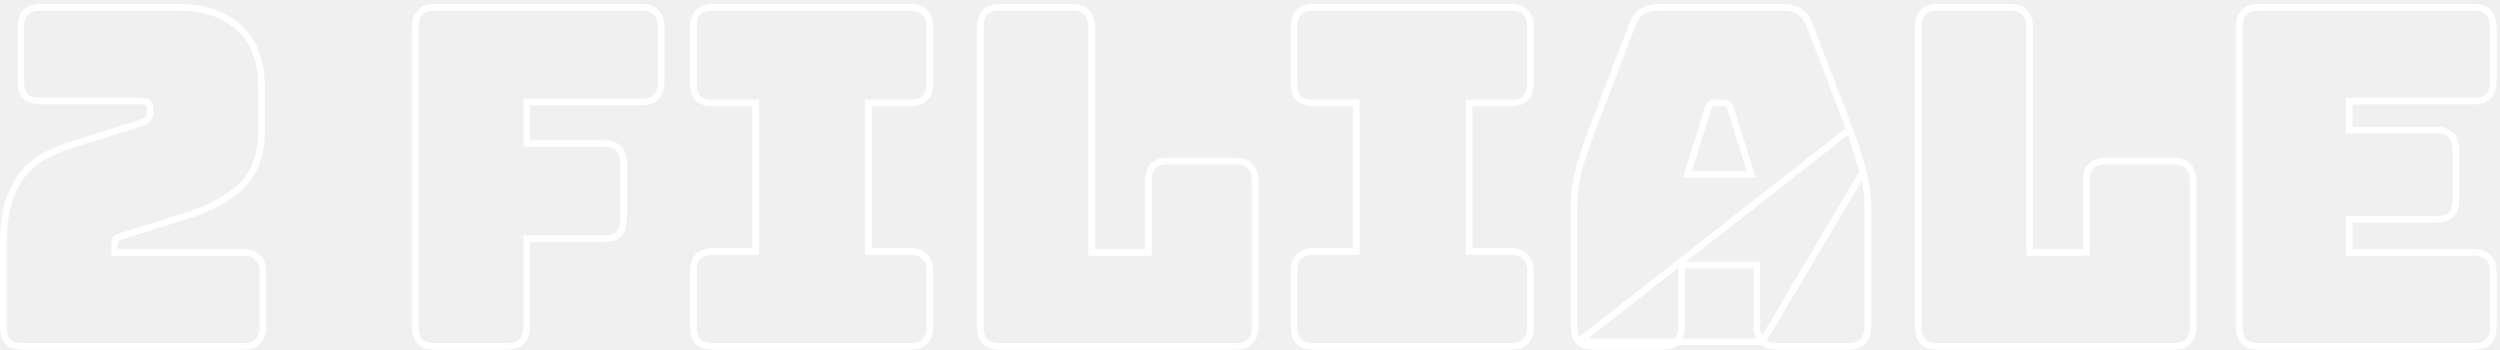
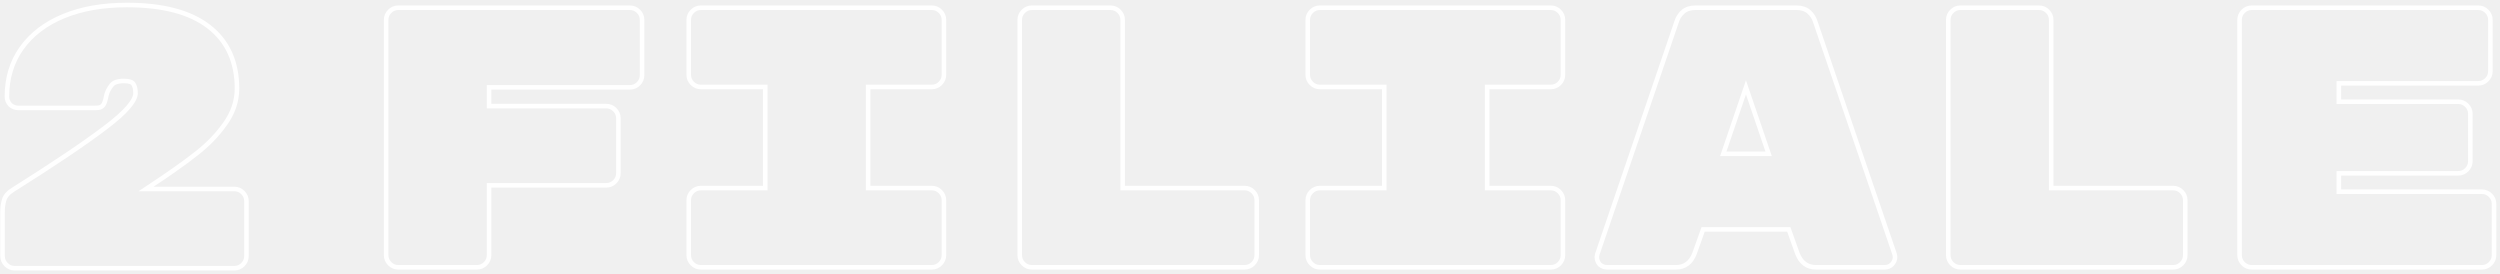
- <svg xmlns="http://www.w3.org/2000/svg" width="379" height="53" viewBox="0 0 379 53" fill="none">
-   <path d="M340.16 51.772L340.179 51.794L340.201 51.813C340.753 52.304 341.552 52.5 342.493 52.5H374.973C375.908 52.5 376.703 52.307 377.217 51.793C377.768 51.242 377.993 50.434 377.993 49.48V41.29C377.993 40.354 377.776 39.558 377.217 39.046C376.705 38.486 375.909 38.27 374.973 38.27H356.153V33.25H369.303C370.238 33.25 371.033 33.057 371.547 32.543C372.098 31.992 372.323 31.184 372.323 30.23V22.74C372.323 21.804 372.106 21.008 371.547 20.496C371.035 19.936 370.239 19.72 369.303 19.72H356.153V15.33H374.973C375.908 15.33 376.703 15.137 377.217 14.623C377.768 14.072 377.993 13.264 377.993 12.31V4.12C377.993 3.184 377.776 2.388 377.217 1.876C376.705 1.316 375.909 1.1 374.973 1.1H342.493C341.539 1.1 340.731 1.325 340.18 1.876L340.18 1.876C339.666 2.39 339.473 3.185 339.473 4.12V49.48C339.473 50.421 339.669 51.22 340.16 51.772Z" stroke="white" />
-   <path d="M291.488 51.772L291.507 51.794L291.529 51.813C292.081 52.304 292.88 52.5 293.821 52.5H329.451C330.386 52.5 331.181 52.307 331.695 51.793C332.246 51.242 332.471 50.434 332.471 49.48V27.43C332.471 26.494 332.255 25.698 331.695 25.186C331.183 24.627 330.387 24.41 329.451 24.41H319.301C318.347 24.41 317.539 24.635 316.988 25.186C316.474 25.7 316.281 26.495 316.281 27.43V38.27H307.691V4.12C307.691 3.184 307.475 2.388 306.915 1.876C306.403 1.316 305.607 1.1 304.671 1.1H293.821C292.867 1.1 292.059 1.325 291.508 1.876L291.508 1.876C290.994 2.39 290.801 3.185 290.801 4.12V49.48C290.801 50.421 290.997 51.22 291.488 51.772Z" stroke="white" />
-   <path d="M239.324 51.794L239.305 51.772C238.815 51.22 238.619 50.421 238.619 49.48V31C238.619 29.552 238.836 27.903 239.261 26.057L239.264 26.045L239.264 26.045C239.737 24.201 240.444 22.059 241.382 19.62L247.469 3.737C247.776 2.87 248.253 2.189 248.921 1.744L248.929 1.739L248.937 1.734C249.643 1.299 250.511 1.1 251.509 1.1H270.339C271.29 1.1 272.115 1.299 272.778 1.739C273.494 2.181 273.998 2.862 274.308 3.737L280.395 19.62L239.324 51.794ZM239.324 51.794L239.346 51.813M239.324 51.794L239.346 51.813M239.346 51.813C239.898 52.304 240.697 52.5 241.639 52.5H251.929C252.863 52.5 253.659 52.307 254.172 51.793C254.724 51.242 254.949 50.434 254.949 49.48V40.18H266.339V49.48C266.339 50.434 266.564 51.242 267.115 51.793L267.135 51.813M239.346 51.813L267.135 51.813M267.135 51.813L267.156 51.83M267.135 51.813L267.156 51.83M267.156 51.83C267.749 52.304 268.582 52.5 269.569 52.5H280.139C281.073 52.5 281.869 52.307 282.382 51.793C282.934 51.242 283.159 50.434 283.159 49.48V31C283.159 29.548 282.917 27.897 282.444 26.051M267.156 51.83L282.444 26.051M282.444 26.051C282.018 24.203 281.333 22.058 280.396 19.621L282.444 26.051ZM261.865 15.743L261.885 15.763L261.906 15.78C262.049 15.894 262.214 16.11 262.38 16.476L265.461 26.44H255.827L258.907 16.476C259.071 16.113 259.217 15.887 259.333 15.763C259.477 15.654 259.618 15.61 259.769 15.61H261.519C261.675 15.61 261.778 15.656 261.865 15.743Z" stroke="white" />
-   <path d="M196.852 51.772L196.872 51.794L196.894 51.813C197.445 52.304 198.244 52.5 199.186 52.5H229.006C229.94 52.5 230.736 52.307 231.249 51.793C231.801 51.242 232.026 50.434 232.026 49.48V41.15C232.026 40.214 231.809 39.418 231.25 38.906C230.738 38.346 229.942 38.13 229.006 38.13H222.716V15.61H229.006C229.94 15.61 230.736 15.417 231.249 14.903C231.801 14.352 232.026 13.544 232.026 12.59V4.12C232.026 3.184 231.809 2.388 231.25 1.876C230.738 1.316 229.942 1.1 229.006 1.1H199.186C198.231 1.1 197.424 1.325 196.872 1.876L196.872 1.876C196.359 2.39 196.166 3.185 196.166 4.12V12.59C196.166 13.531 196.362 14.33 196.852 14.882L196.872 14.904L196.894 14.923C197.445 15.414 198.244 15.61 199.186 15.61H205.616V38.13H199.186C198.231 38.13 197.424 38.355 196.872 38.906C196.359 39.42 196.166 40.215 196.166 41.15V49.48C196.166 50.421 196.362 51.22 196.852 51.772Z" stroke="white" />
-   <path d="M149.3 51.772L149.32 51.794L149.342 51.813C149.893 52.304 150.692 52.5 151.634 52.5H187.264C188.198 52.5 188.994 52.307 189.507 51.793C190.059 51.242 190.284 50.434 190.284 49.48V27.43C190.284 26.494 190.067 25.698 189.508 25.186C188.996 24.627 188.2 24.41 187.264 24.41H177.114C176.159 24.41 175.352 24.635 174.8 25.186C174.287 25.7 174.094 26.495 174.094 27.43V38.27H165.504V4.12C165.504 3.184 165.287 2.388 164.728 1.876C164.216 1.316 163.42 1.1 162.484 1.1H151.634C150.679 1.1 149.872 1.325 149.32 1.876L149.32 1.876C148.807 2.39 148.614 3.185 148.614 4.12V49.48C148.614 50.421 148.81 51.22 149.3 51.772Z" stroke="white" />
-   <path d="M105.797 51.772L105.817 51.794L105.839 51.813C106.391 52.304 107.189 52.5 108.131 52.5H137.951C138.885 52.5 139.681 52.307 140.195 51.793C140.746 51.242 140.971 50.434 140.971 49.48V41.15C140.971 40.214 140.754 39.418 140.195 38.906C139.683 38.346 138.887 38.13 137.951 38.13H131.661V15.61H137.951C138.885 15.61 139.681 15.417 140.195 14.903C140.746 14.352 140.971 13.544 140.971 12.59V4.12C140.971 3.184 140.754 2.388 140.195 1.876C139.683 1.316 138.887 1.1 137.951 1.1H108.131C107.177 1.1 106.369 1.325 105.818 1.876L105.818 1.876C105.304 2.39 105.111 3.185 105.111 4.12V12.59C105.111 13.531 105.307 14.33 105.797 14.882L105.817 14.904L105.839 14.923C106.391 15.414 107.189 15.61 108.131 15.61H114.561V38.13H108.131C107.177 38.13 106.369 38.355 105.818 38.906C105.304 39.42 105.111 40.215 105.111 41.15V49.48C105.111 50.421 105.307 51.22 105.797 51.772Z" stroke="white" />
-   <path d="M63.646 51.772L63.665 51.794L63.687 51.813C64.239 52.304 65.038 52.5 65.98 52.5H76.83C77.764 52.5 78.559 52.307 79.073 51.793C79.624 51.242 79.85 50.434 79.85 49.48V36.19H91.53C92.464 36.19 93.26 35.997 93.773 35.483C94.324 34.932 94.55 34.124 94.55 33.17V24.77C94.55 23.834 94.333 23.038 93.774 22.526C93.261 21.966 92.466 21.75 91.53 21.75H79.85V15.47H97.2C98.134 15.47 98.93 15.277 99.443 14.763C99.994 14.212 100.22 13.404 100.22 12.45V4.12C100.22 3.184 100.003 2.388 99.444 1.876C98.931 1.316 98.136 1.1 97.2 1.1H65.98C65.025 1.1 64.217 1.325 63.666 1.876L63.666 1.876C63.152 2.39 62.96 3.185 62.96 4.12V49.48C62.96 50.421 63.156 51.22 63.646 51.772Z" stroke="white" />
-   <path d="M1.186 51.772L1.206 51.794L1.228 51.813C1.78 52.304 2.578 52.5 3.52 52.5H36.84C37.774 52.5 38.57 52.307 39.084 51.793C39.635 51.242 39.86 50.434 39.86 49.48V41.29C39.86 40.354 39.643 39.558 39.084 39.046C38.572 38.486 37.776 38.27 36.84 38.27H17.39V37.3C17.39 36.949 17.418 36.681 17.464 36.488C17.505 36.315 17.554 36.231 17.582 36.196C17.782 36.039 18.178 35.859 18.839 35.683L18.85 35.68L18.861 35.676L28.376 32.668C28.377 32.668 28.378 32.667 28.378 32.667C31.79 31.624 34.525 30.145 36.555 28.212C38.641 26.225 39.65 23.394 39.65 19.8V13.22C39.65 9.346 38.548 6.325 36.271 4.244C34.049 2.123 30.875 1.1 26.83 1.1H6.18C5.225 1.1 4.418 1.325 3.866 1.876L4.22 2.23L3.866 1.876C3.353 2.39 3.16 3.185 3.16 4.12V12.31C3.16 13.251 3.356 14.05 3.846 14.602L3.866 14.624L3.888 14.643C4.44 15.134 5.238 15.33 6.18 15.33H21.37C22.031 15.33 22.35 15.467 22.486 15.603L22.503 15.619L22.52 15.634C22.616 15.714 22.76 15.974 22.76 16.65C22.76 17.348 22.627 17.781 22.44 18.03L22.427 18.047L22.416 18.065C22.287 18.271 21.956 18.508 21.249 18.684L21.235 18.688L21.221 18.692L11.845 21.631C10.236 22.105 8.742 22.674 7.363 23.339C5.949 24.022 4.728 24.949 3.704 26.12C2.668 27.304 1.869 28.816 1.293 30.639L1.293 30.639L1.291 30.647C0.759 32.437 0.5 34.706 0.5 37.44V49.48C0.5 50.421 0.696 51.22 1.186 51.772Z" stroke="white" />
+ <svg xmlns="http://www.w3.org/2000/svg" width="549" height="60" viewBox="0 0 549 60" fill="none">
+   <path d="M546.903 42.886C546.386 42.368 545.753 42.099 545.03 42.099H513.61V38.059H539.83C540.553 38.059 541.186 37.79 541.703 37.273C542.221 36.755 542.49 36.123 542.49 35.399V24.999C542.49 24.276 542.221 23.643 541.703 23.126C541.186 22.608 540.553 22.339 539.83 22.339H513.61V18.299H544.23C544.953 18.299 545.586 18.03 546.103 17.513C546.621 16.995 546.89 16.363 546.89 15.639V4.359C546.89 3.636 546.621 3.003 546.103 2.486C545.586 1.968 544.953 1.699 544.23 1.699H494.47C493.746 1.699 493.113 1.968 492.596 2.486C492.079 3.003 491.81 3.636 491.81 4.359V56.039C491.81 56.763 492.079 57.395 492.596 57.913C493.113 58.43 493.746 58.699 494.47 58.699H545.03C545.753 58.699 546.386 58.43 546.903 57.913C547.421 57.395 547.69 56.763 547.69 56.039V44.759C547.69 44.036 547.421 43.403 546.903 42.886Z" stroke="white" />
+   <path d="M479.094 42.086C478.577 41.568 477.944 41.299 477.221 41.299H450.441V4.359C450.441 3.636 450.172 3.003 449.654 2.486C449.137 1.968 448.504 1.699 447.781 1.699H430.501C429.777 1.699 429.145 1.968 428.627 2.486C428.11 3.003 427.841 3.636 427.841 4.359V56.039C427.841 56.763 428.11 57.395 428.627 57.913C429.145 58.43 429.777 58.699 430.501 58.699H477.221C477.944 58.699 478.577 58.43 479.094 57.913C479.612 57.395 479.881 56.763 479.881 56.039V43.959C479.881 43.236 479.612 42.603 479.094 42.086Z" stroke="white" />
+   <path d="M372.119 55.658L372.119 55.658L372.123 55.647L374.004 50.379H392.82L394.701 55.647L394.701 55.647L394.705 55.658C395.076 56.627 395.597 57.394 396.291 57.918C396.989 58.446 397.825 58.699 398.772 58.699H413.892C414.496 58.699 415.026 58.493 415.446 58.073C415.902 57.616 416.152 57.066 416.152 56.439V56.398L416.145 56.357L416.065 55.877L416.059 55.837L416.045 55.798L398.608 4.685C398.365 3.901 397.913 3.215 397.268 2.629C396.566 1.991 395.634 1.699 394.532 1.699H372.292C371.19 1.699 370.258 1.991 369.556 2.629L369.886 2.992L369.556 2.629C368.911 3.215 368.459 3.901 368.217 4.685L350.779 55.798L350.766 55.837L350.759 55.877L350.679 56.357L350.672 56.398V56.439C350.672 57.042 350.877 57.583 351.273 58.045L351.298 58.074L351.327 58.099C351.788 58.494 352.33 58.699 352.932 58.699H368.052C368.999 58.699 369.835 58.446 370.534 57.918C371.227 57.394 371.749 56.627 372.119 55.658ZM388.393 33.779H378.431L383.412 19.187L388.393 33.779Z" stroke="white" />
+   <path d="M340.563 41.299H326.583V19.099H340.563C341.287 19.099 341.919 18.83 342.437 18.313C342.954 17.795 343.223 17.163 343.223 16.439V4.359C343.223 3.636 342.954 3.003 342.437 2.486C341.919 1.968 341.287 1.699 340.563 1.699H289.843C289.12 1.699 288.487 1.968 287.97 2.486C287.452 3.003 287.183 3.636 287.183 4.359V16.439C287.183 17.163 287.452 17.795 287.97 18.313C288.487 18.83 289.12 19.099 289.843 19.099H303.983V41.299H289.843C289.12 41.299 288.487 41.568 287.97 42.086C287.452 42.603 287.183 43.236 287.183 43.959V56.039C287.183 56.763 287.452 57.395 287.97 57.913C288.487 58.43 289.12 58.699 289.843 58.699H340.563C341.287 58.699 341.919 58.43 342.437 57.913C342.954 57.395 343.223 56.763 343.223 56.039V43.959C343.223 43.236 342.954 42.603 342.437 42.086C341.919 41.568 341.287 41.299 340.563 41.299Z" stroke="white" />
+   <path d="M275.188 42.086C274.671 41.568 274.038 41.299 273.315 41.299H246.535V4.359C246.535 3.636 246.266 3.003 245.748 2.486C245.231 1.968 244.598 1.699 243.875 1.699H226.595C225.871 1.699 225.238 1.968 224.721 2.486C224.204 3.003 223.935 3.636 223.935 4.359V56.039C223.935 56.763 224.204 57.395 224.721 57.913C225.238 58.43 225.871 58.699 226.595 58.699H273.315C274.038 58.699 274.671 58.43 275.188 57.913C275.706 57.395 275.975 56.763 275.975 56.039V43.959C275.975 43.236 275.706 42.603 275.188 42.086Z" stroke="white" />
+   <path d="M204.626 41.299H190.646V19.099H204.626C205.349 19.099 205.982 18.83 206.499 18.313C207.017 17.795 207.286 17.163 207.286 16.439V4.359C207.286 3.636 207.017 3.003 206.499 2.486C205.982 1.968 205.349 1.699 204.626 1.699H153.906C153.182 1.699 152.55 1.968 152.032 2.486C151.515 3.003 151.246 3.636 151.246 4.359V16.439C151.246 17.163 151.515 17.795 152.032 18.313C152.55 18.83 153.182 19.099 153.906 19.099H168.046V41.299H153.906C153.182 41.299 152.55 41.568 152.032 42.086C151.515 42.603 151.246 43.236 151.246 43.959V56.039C151.246 56.763 151.515 57.395 152.032 57.913C152.55 58.43 153.182 58.699 153.906 58.699H204.626C205.349 58.699 205.982 58.43 206.499 57.913C207.017 57.395 207.286 56.763 207.286 56.039V43.959C207.286 43.236 207.017 42.603 206.499 42.086C205.982 41.568 205.349 41.299 204.626 41.299Z" stroke="white" />
+   <path d="M140.211 2.486C139.693 1.968 139.061 1.699 138.337 1.699H87.457C86.734 1.699 86.101 1.968 85.584 2.486C85.066 3.003 84.797 3.636 84.797 4.359V56.039C84.797 56.763 85.066 57.395 85.584 57.913C86.101 58.43 86.734 58.699 87.457 58.699H104.737C105.461 58.699 106.093 58.43 106.611 57.913C107.128 57.395 107.397 56.763 107.397 56.039V40.699H133.137C133.861 40.699 134.493 40.43 135.011 39.913C135.528 39.395 135.797 38.763 135.797 38.039V25.959C135.797 25.236 135.528 24.603 135.011 24.086C134.493 23.568 133.861 23.299 133.137 23.299H107.397V19.179H138.337C139.061 19.179 139.693 18.91 140.211 18.393C140.728 17.875 140.997 17.243 140.997 16.519V4.359C140.997 3.636 140.728 3.003 140.211 2.486Z" stroke="white" />
+   <path d="M23.16 28L23.158 28.002C18.697 31.401 11.939 35.951 2.877 41.655C1.859 42.277 1.161 43.031 0.9 43.942C0.674 44.735 0.561 45.555 0.561 46.4V56.24C0.561 56.963 0.83 57.596 1.347 58.113C1.865 58.631 2.498 58.9 3.221 58.9H51.461C52.184 58.9 52.817 58.631 53.334 58.113C53.852 57.596 54.121 56.963 54.121 56.24V44.16C54.121 43.436 53.852 42.803 53.334 42.286C52.817 41.769 52.184 41.5 51.461 41.5H32.072L32.616 41.137C32.616 41.137 32.616 41.137 32.617 41.137C36.994 38.254 40.446 35.819 42.968 33.834C45.561 31.835 47.703 29.641 49.388 27.251C51.149 24.827 52.041 22.22 52.041 19.44C52.041 13.601 49.986 9.045 45.847 5.844C41.723 2.655 35.702 1.1 27.861 1.1C22.584 1.1 17.957 1.907 13.991 3.537C10.024 5.168 6.93 7.515 4.734 10.589L4.733 10.59C2.587 13.617 1.521 17.16 1.521 21.2C1.521 21.862 1.757 22.457 2.205 22.969L2.227 22.994L2.252 23.016C2.763 23.463 3.358 23.7 4.021 23.7H20.261H20.262H20.262H20.263H20.264H20.264H20.265H20.265H20.266H20.267H20.267H20.268H20.269H20.269H20.27H20.271H20.271H20.272H20.273H20.273H20.274H20.275H20.275H20.276H20.277H20.277H20.278H20.279H20.279H20.28H20.281H20.282H20.282H20.283H20.284H20.284H20.285H20.286H20.287H20.287H20.288H20.289H20.289H20.29H20.291H20.292H20.292H20.293H20.294H20.294H20.295H20.296H20.297H20.297H20.298H20.299H20.3H20.301H20.301H20.302H20.303H20.304H20.304H20.305H20.306H20.307H20.308H20.308H20.309H20.31H20.311H20.311H20.312H20.313H20.314H20.315H20.316H20.316H20.317H20.318H20.319H20.32H20.32H20.321H20.322H20.323H20.324H20.325H20.325H20.326H20.327H20.328H20.329H20.33H20.331H20.331H20.332H20.333H20.334H20.335H20.336H20.337H20.337H20.338H20.339H20.34H20.341H20.342H20.343H20.344H20.345H20.345H20.346H20.347H20.348H20.349H20.35H20.351H20.352H20.353H20.354H20.355H20.355H20.356H20.357H20.358H20.359H20.36H20.361H20.362H20.363H20.364H20.365H20.366H20.367H20.368H20.369H20.369H20.37H20.371H20.372H20.373H20.374H20.375H20.376H20.377H20.378H20.379H20.38H20.381H20.382H20.383H20.384H20.385H20.386H20.387H20.388H20.389H20.39H20.391H20.392H20.393H20.394H20.395H20.396H20.397H20.398H20.399H20.4H20.401H20.402H20.404H20.405H20.406H20.407H20.408H20.409H20.41H20.411H20.412H20.413H20.414H20.415H20.416H20.417H20.418H20.419H20.421H20.422H20.423H20.424H20.425H20.426H20.427H20.428H20.429H20.43H20.431H20.433H20.434H20.435H20.436H20.437H20.438H20.439H20.44H20.442H20.443H20.444H20.445H20.446H20.447H20.448H20.45H20.451H20.452H20.453H20.454H20.455H20.456H20.458H20.459H20.46H20.461H20.462H20.463H20.465H20.466H20.467H20.468H20.469H20.471H20.472H20.473H20.474H20.475H20.477H20.478H20.479H20.48H20.481H20.483H20.484H20.485H20.486H20.487H20.489H20.49H20.491H20.492H20.494H20.495H20.496H20.497H20.498H20.5H20.501H20.502H20.503H20.505H20.506H20.507H20.509H20.51H20.511H20.512H20.514H20.515H20.516H20.517H20.519H20.52H20.521H20.523H20.524H20.525H20.526H20.528H20.529H20.53H20.532H20.533H20.534H20.536H20.537H20.538H20.54H20.541H20.542H20.544H20.545H20.546H20.548H20.549H20.55H20.552H20.553H20.554H20.556H20.557H20.558H20.56H20.561H20.562H20.564H20.565H20.567H20.568H20.569H20.571H20.572H20.573H20.575H20.576H20.578H20.579H20.58H20.582H20.583H20.585H20.586H20.587H20.589H20.59H20.592H20.593H20.595H20.596H20.597H20.599H20.6H20.602H20.603H20.605H20.606H20.607H20.609H20.61H20.612H20.613H20.615H20.616H20.617H20.619H20.62H20.622H20.623H20.625H20.626H20.628H20.629H20.631H20.632H20.634H20.635H20.637H20.638H20.64H20.641H20.643H20.644H20.646H20.647H20.649H20.65H20.652H20.653H20.655H20.656H20.658H20.659H20.661H20.662H20.664H20.666H20.667H20.669H20.67H20.672H20.673H20.675H20.676H20.678H20.679H20.681H20.683H20.684H20.686H20.687H20.689H20.69H20.692H20.694H20.695H20.697H20.698H20.7H20.701H20.703H20.705H20.706H20.708H20.709H20.711H20.713H20.714H20.716H20.718H20.719H20.721H20.722H20.724H20.726H20.727H20.729H20.731H20.732H20.734H20.735H20.737H20.739H20.741H20.742H20.744H20.745H20.747H20.749H20.75H20.752H20.754H20.755H20.757H20.759H20.761H20.762H20.764H20.765H20.767H20.769H20.771H20.772H20.774H20.776H20.777H20.779H20.781H20.782H20.784H20.786H20.788H20.789H20.791H20.793H20.795H20.796H20.798H20.8H20.802H20.803H20.805H20.807H20.808H20.81H20.812H20.814H20.816H20.817H20.819H20.821H20.823H20.824H20.826H20.828H20.83H20.831H20.833H20.835H20.837H20.839H20.84H20.842H20.844H20.846H20.848H20.849H20.851H20.853H20.855H20.857H20.858H20.86H20.862H20.864H20.866H20.868H20.869H20.871H20.873H20.875H20.877H20.879H20.881H20.882H20.884H20.886H20.888H20.89H20.892H20.893H20.895H20.897H20.899H20.901C21.248 23.7 21.575 23.671 21.879 23.61L21.91 23.604L21.939 23.594C22.447 23.425 22.774 23.013 22.967 22.5C23.092 22.185 23.231 21.615 23.388 20.834C23.583 20.113 23.947 19.405 24.494 18.709C24.942 18.138 25.793 17.78 27.221 17.78C28.47 17.78 29.053 18.073 29.279 18.428L29.285 18.437L29.291 18.446C29.581 18.861 29.761 19.516 29.761 20.48C29.761 21.226 29.296 22.236 28.182 23.534C27.082 24.815 25.414 26.303 23.16 28Z" stroke="white" />
</svg>
